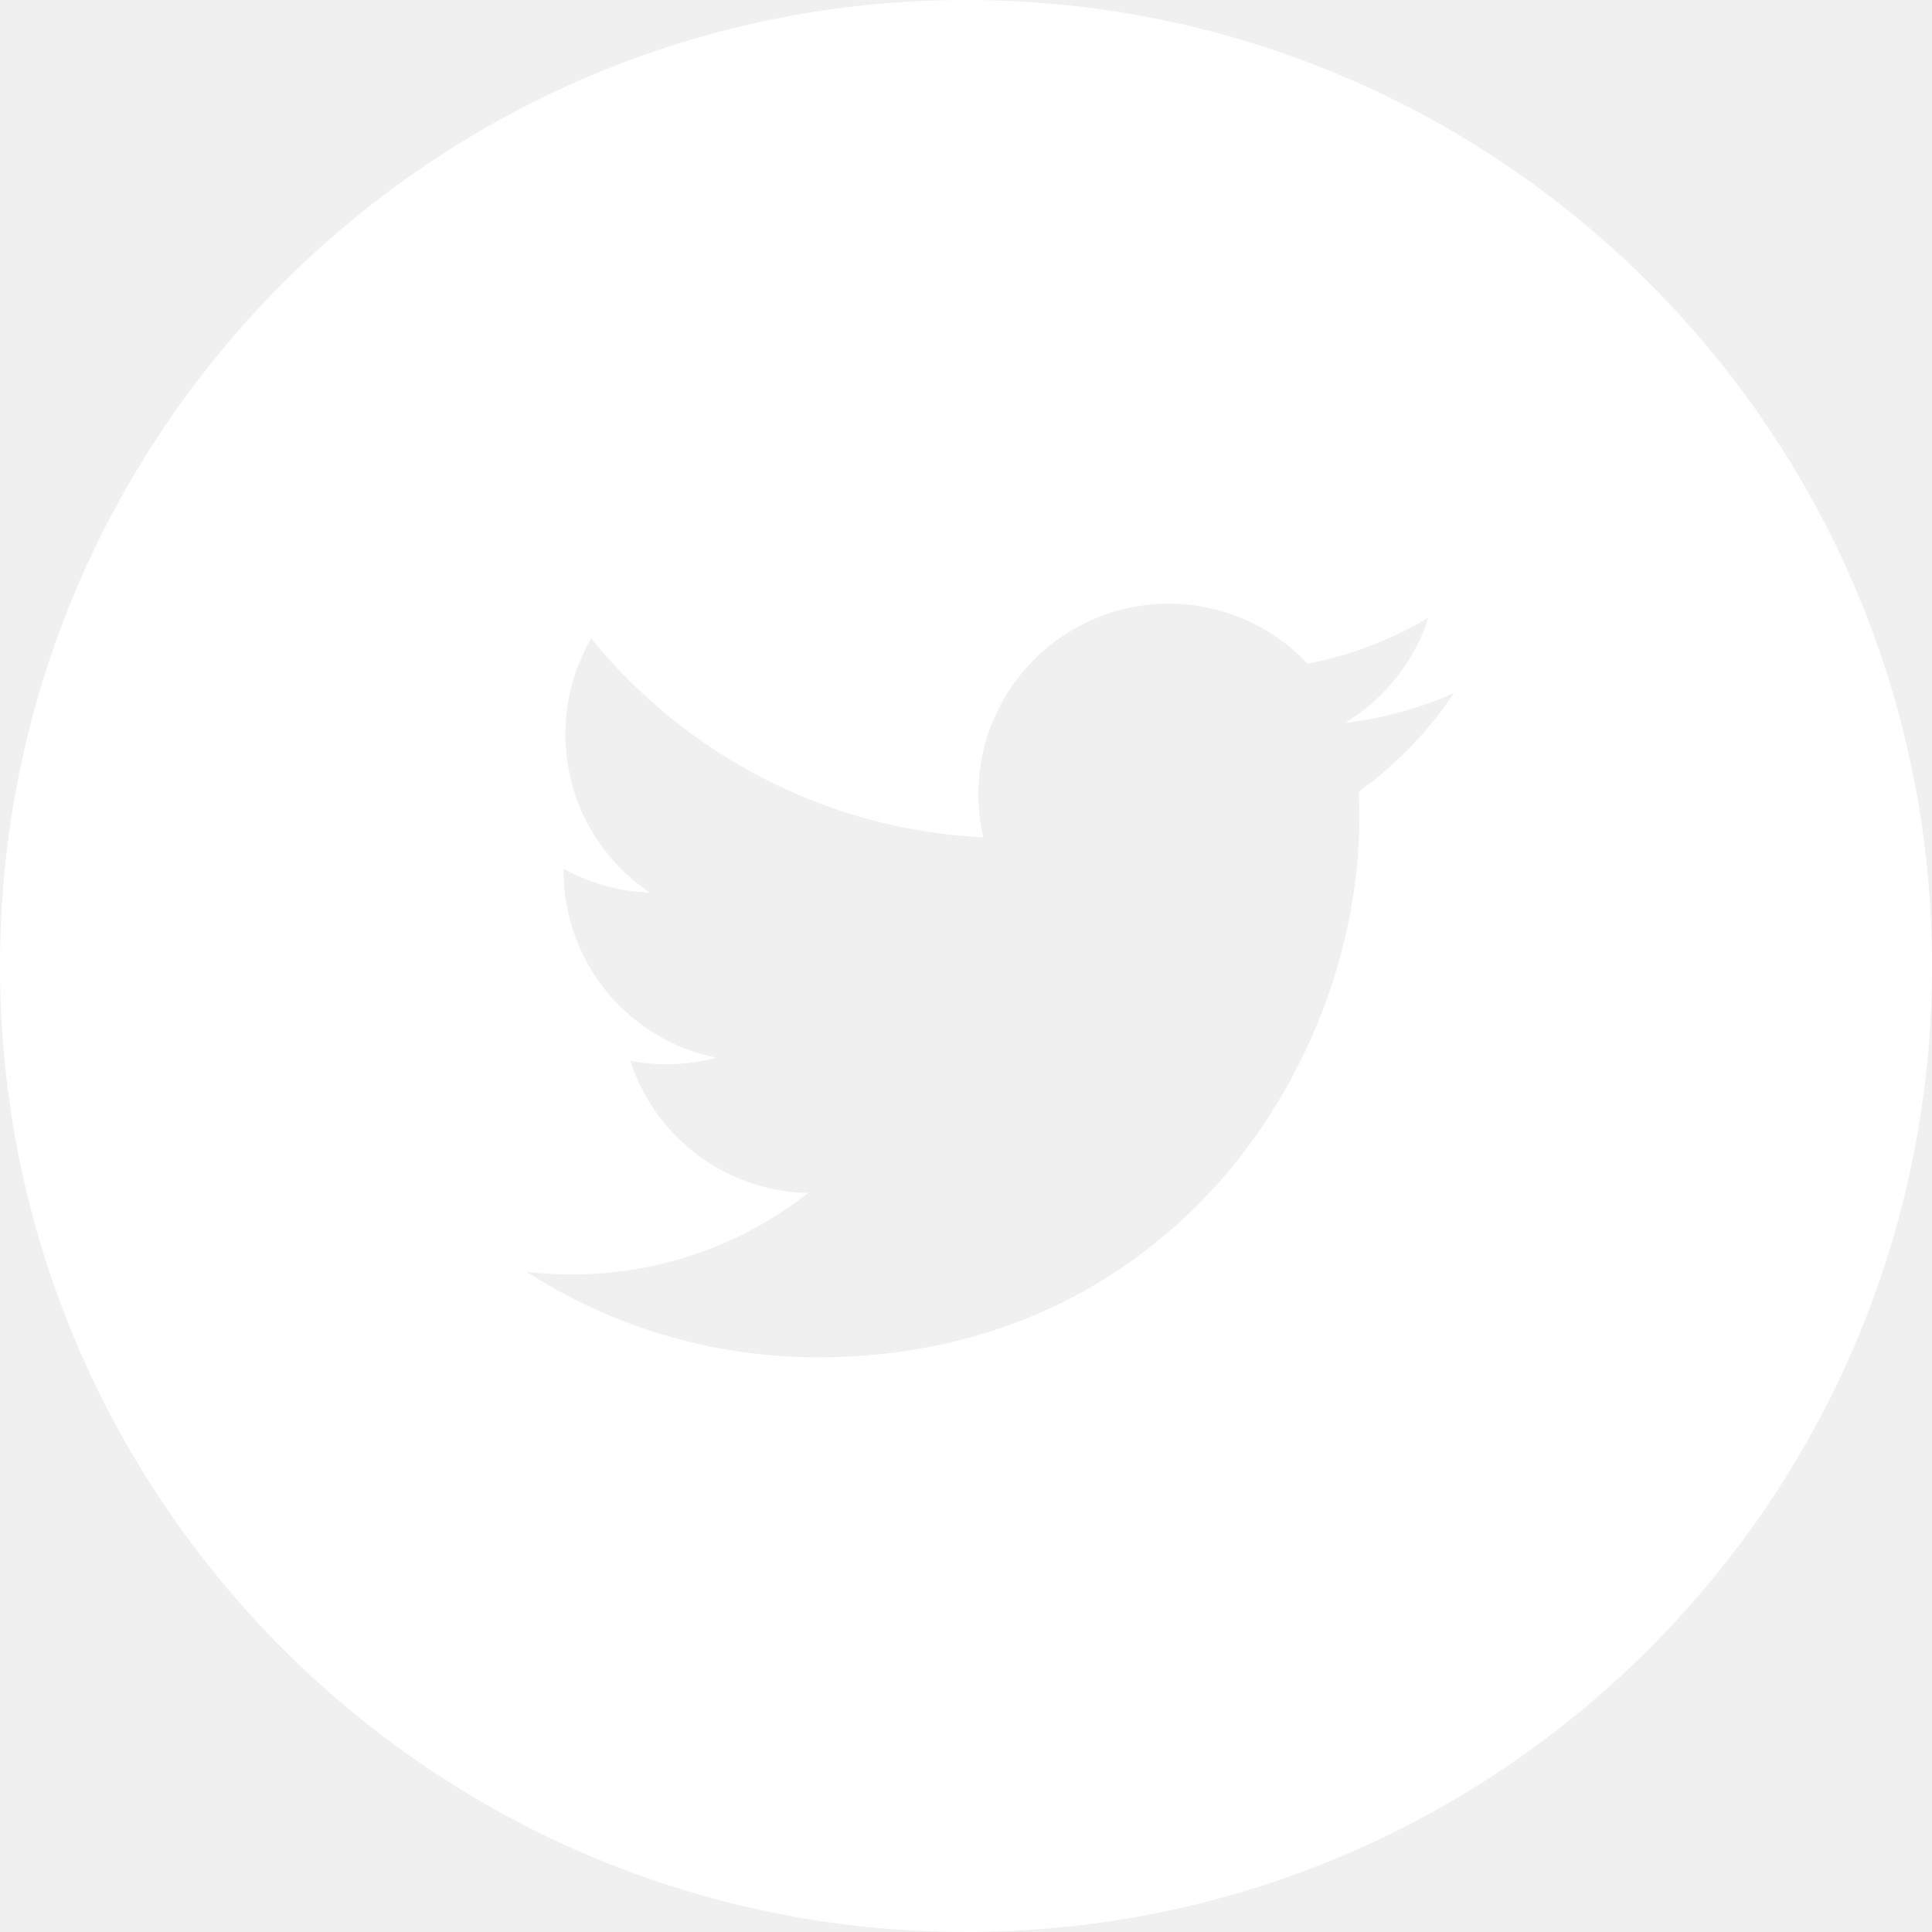
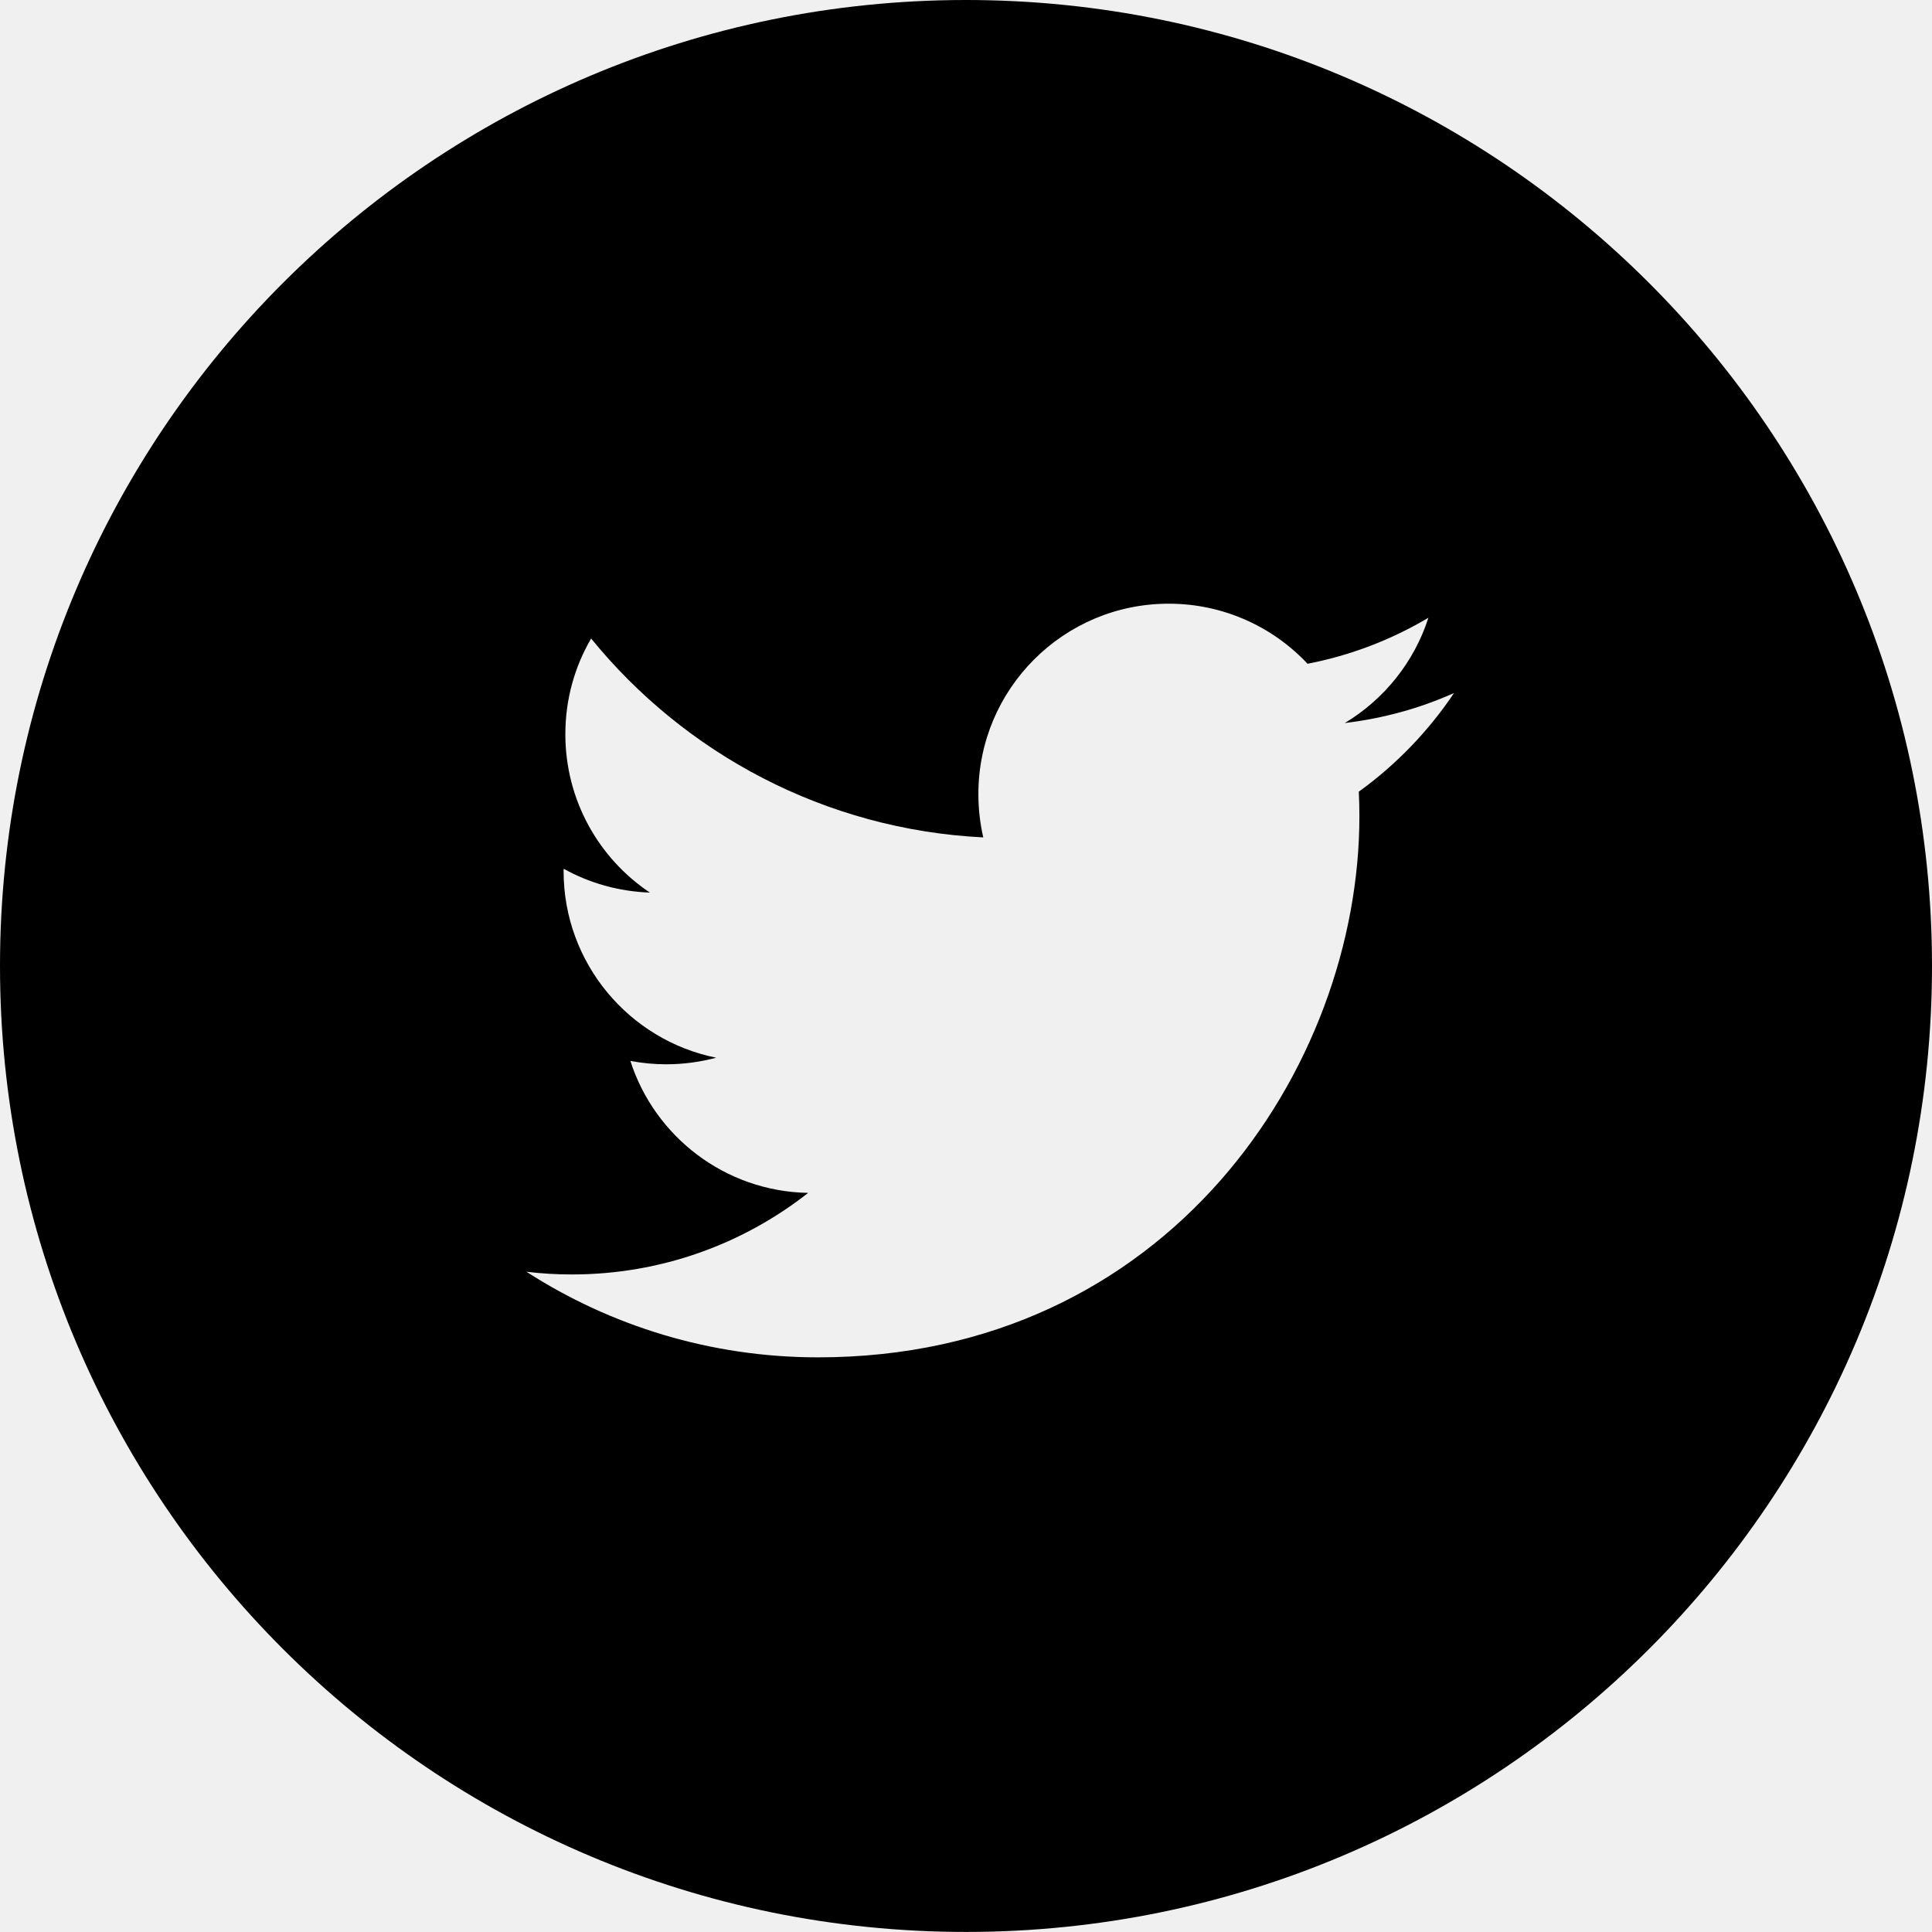
- <svg xmlns="http://www.w3.org/2000/svg" version="1.1" id="Layer_1" x="0px" y="0px" width="30.72px" height="30.72px" viewBox="0.64 75.912 30.72 30.72" enable-background="new 0.64 75.912 30.72 30.72" xml:space="preserve">
-   <g transform="translate(0 0)">
-     <path fill="#FFFFFF" d="M16,75.912c-8.483,0-15.36,6.877-15.36,15.36c0,8.482,6.877,15.359,15.36,15.359s15.36-6.877,15.36-15.359   C31.36,82.789,24.483,75.912,16,75.912z M22.246,88.496c0.006,0.131,0.01,0.262,0.01,0.393c0,3.997-3.043,8.606-8.608,8.606   c-1.707,0-3.299-0.5-4.637-1.361c0.237,0.029,0.478,0.043,0.722,0.043c1.418,0,2.722-0.483,3.758-1.297   c-1.323-0.023-2.442-0.898-2.827-2.099c0.184,0.035,0.374,0.054,0.568,0.054c0.277,0,0.544-0.037,0.797-0.105   c-1.382-0.277-2.427-1.501-2.427-2.966c0-0.014,0-0.026,0.002-0.037c0.408,0.227,0.875,0.361,1.37,0.378   c-0.81-0.542-1.344-1.467-1.344-2.519c0-0.555,0.149-1.074,0.41-1.521c1.491,1.832,3.722,3.037,6.235,3.162   c-0.051-0.221-0.078-0.451-0.078-0.689c0-1.671,1.355-3.027,3.026-3.027c0.87,0,1.656,0.367,2.208,0.955   c0.69-0.133,1.338-0.385,1.922-0.732c-0.227,0.706-0.706,1.299-1.331,1.674c0.613-0.074,1.195-0.234,1.738-0.477   c-0.405,0.605-0.92,1.139-1.51,1.566H22.246z" />
+ <svg xmlns="http://www.w3.org/2000/svg" version="1.1" width="32" height="32" viewBox="0 0 32 32">
+   <g id="icomoon-ignore">
+     <line stroke-width="1" x1="" y1="" x2="" y2="" stroke="#449FDB" opacity="" />
  </g>
+   <path d="M16 0c-8.836 0-16 7.164-16 16 0 8.835 7.164 15.999 16 15.999s16-7.164 16-15.999c0-8.836-7.164-16-16-16zM22.506 13.108c0.006 0.136 0.010 0.273 0.010 0.409 0 4.164-3.17 8.965-8.967 8.965-1.778 0-3.436-0.521-4.83-1.418 0.247 0.030 0.498 0.045 0.752 0.045 1.477 0 2.835-0.503 3.915-1.351-1.378-0.024-2.544-0.935-2.945-2.186 0.192 0.036 0.39 0.056 0.592 0.056 0.289 0 0.567-0.039 0.83-0.109-1.44-0.289-2.528-1.564-2.528-3.090 0-0.015 0-0.027 0.002-0.039 0.425 0.236 0.911 0.376 1.427 0.394-0.844-0.565-1.4-1.528-1.4-2.624 0-0.578 0.155-1.119 0.427-1.584 1.553 1.908 3.877 3.164 6.495 3.294-0.053-0.23-0.081-0.47-0.081-0.718 0-1.741 1.411-3.153 3.152-3.153 0.906 0 1.725 0.382 2.3 0.995 0.719-0.139 1.394-0.401 2.002-0.762-0.236 0.735-0.735 1.353-1.386 1.744 0.639-0.077 1.245-0.244 1.81-0.497-0.422 0.63-0.958 1.186-1.573 1.631h-0.004z" fill="#000000" />
</svg>
